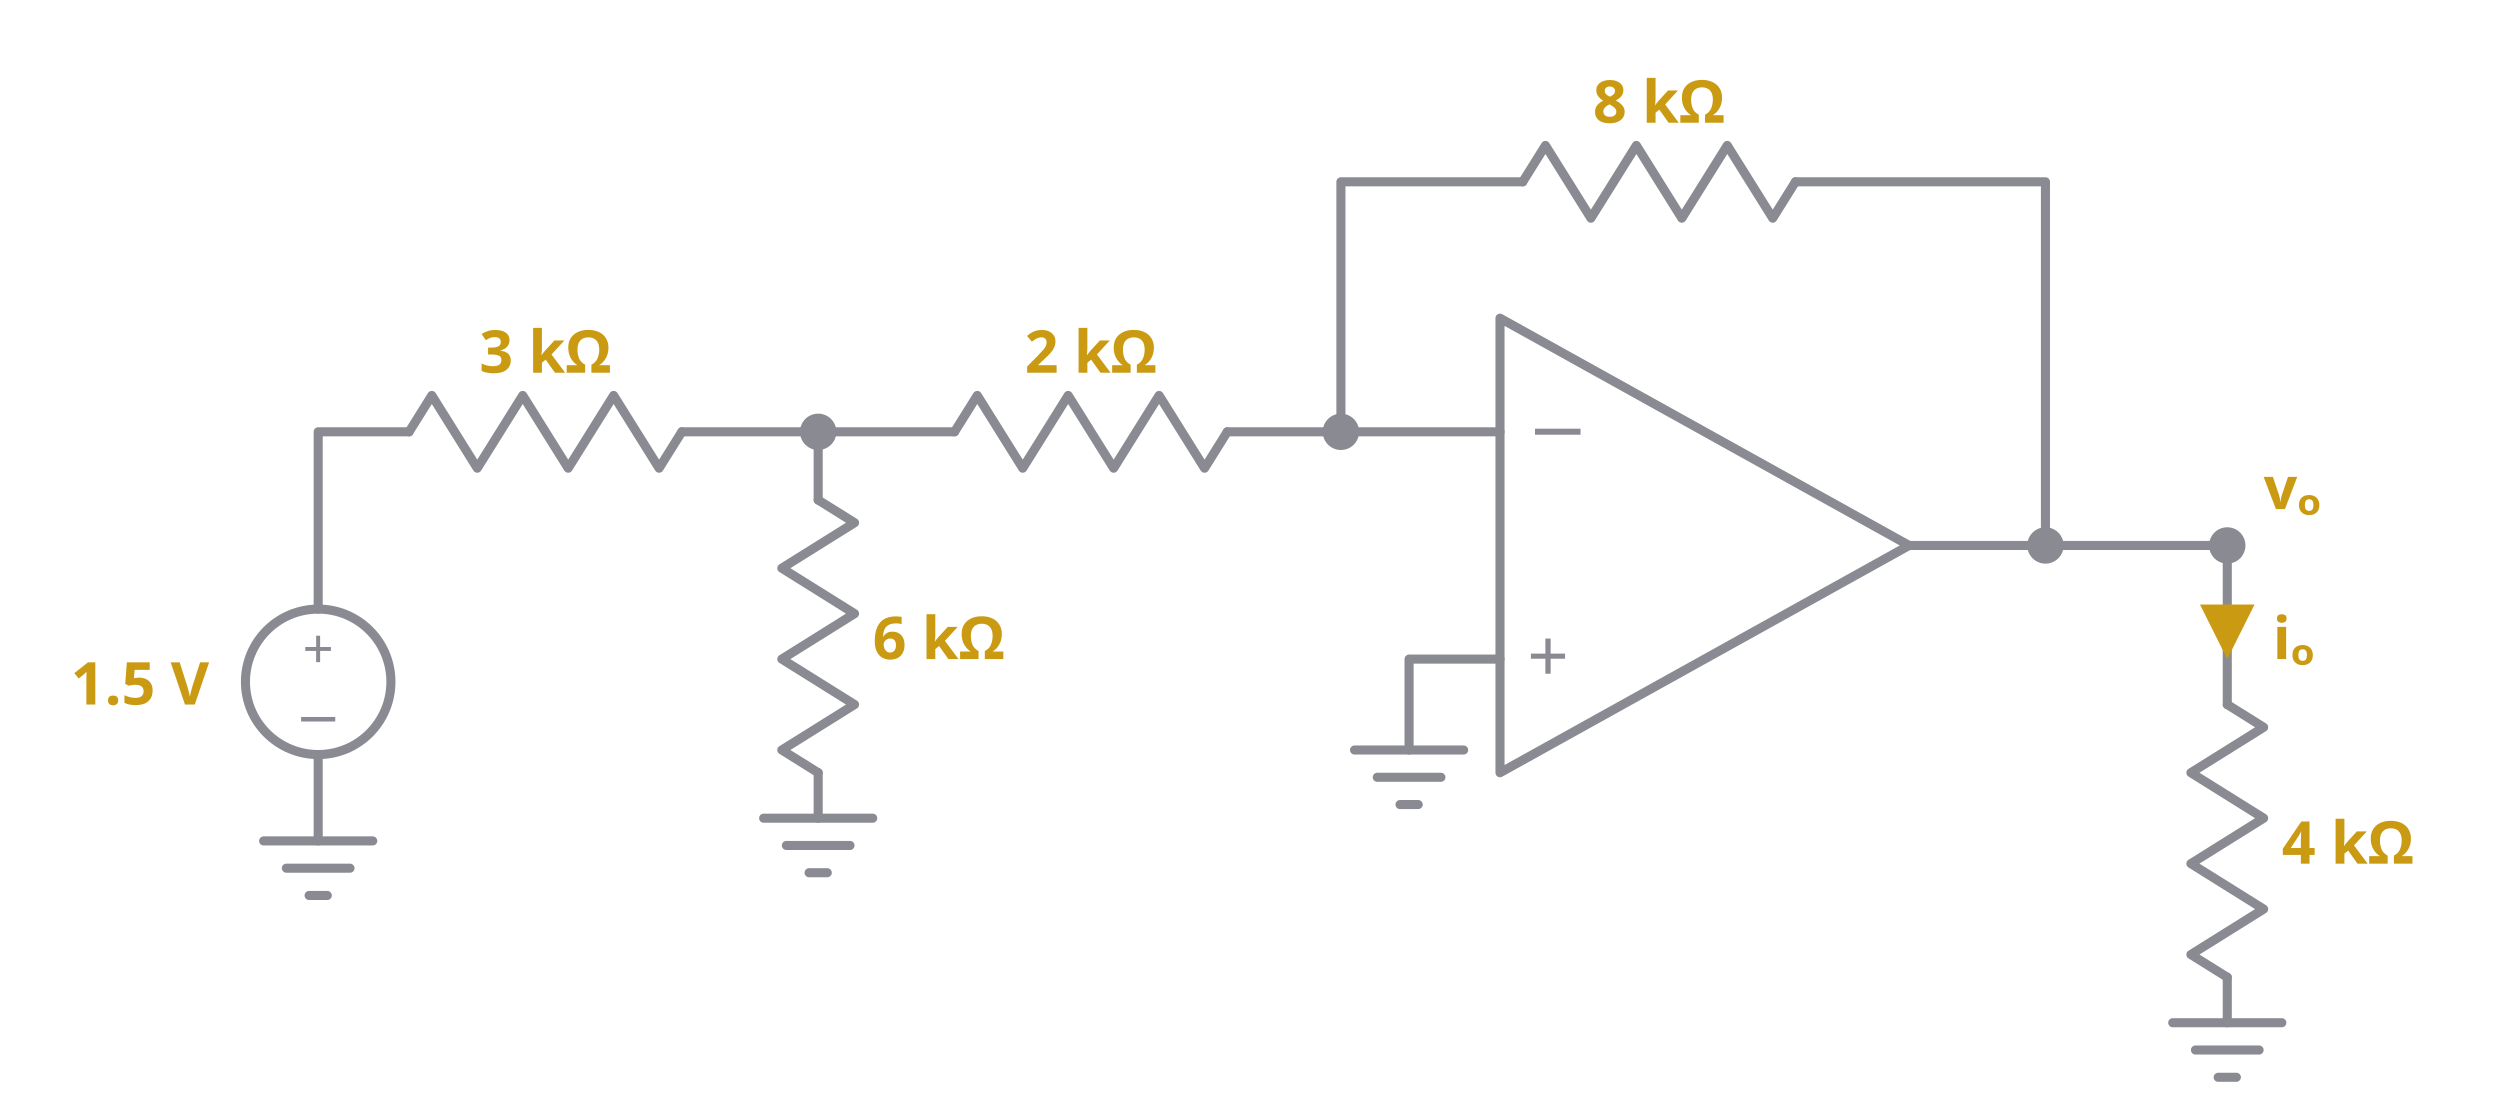
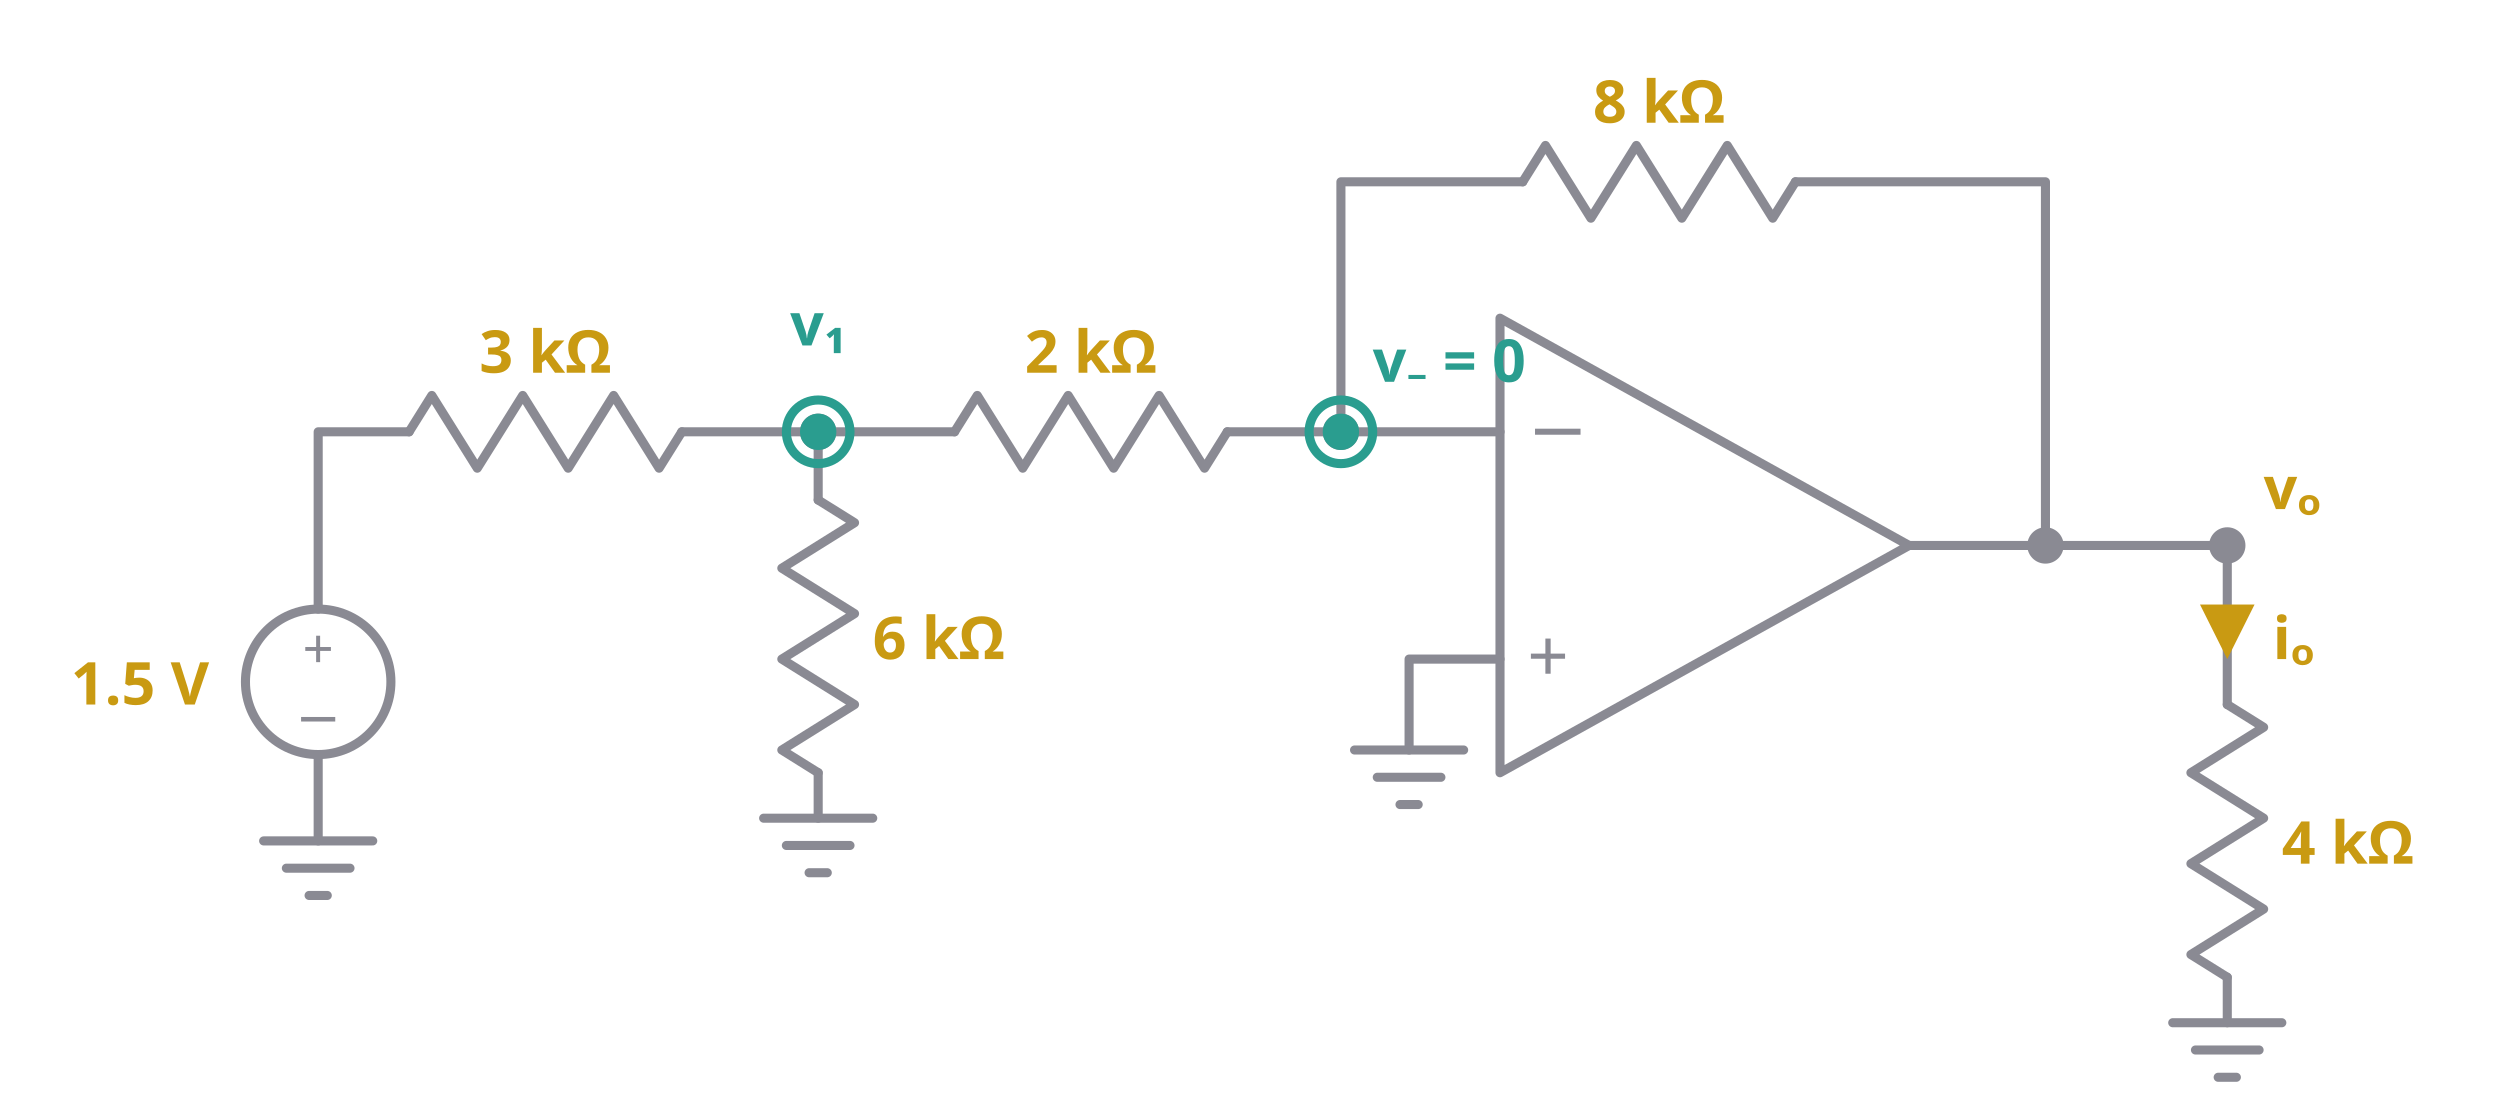
<svg xmlns="http://www.w3.org/2000/svg" viewBox="0 0 550 245" width="550" height="245" font-family="DM Sans, system-ui, sans-serif" font-size="13">
  <g fill="none" stroke="#8a8a93" stroke-width="2" stroke-linejoin="round" stroke-linecap="round">
    <polygon points="330,70 330,170 420,120" />
    <circle cx="70" cy="150" r="16" />
    <polyline points="70,134 70,95 90,95" />
    <polyline points="90,95 95,87 105,103 115,87 125,103 135,87 145,103 150,95" />
    <polyline points="150,95 210,95" />
    <polyline points="180,95 180,110" />
    <polyline points="180,110 188,115 172,125 188,135 172,145 188,155 172,165 180,170" />
    <polyline points="180,170 180,180" />
    <line x1="168" y1="180" x2="192" y2="180" />
    <line x1="173" y1="186" x2="187" y2="186" />
    <line x1="178" y1="192" x2="182" y2="192" />
    <polyline points="210,95 215,87 225,103 235,87 245,103 255,87 265,103 270,95" />
    <polyline points="270,95 330,95" />
    <polyline points="295,95 295,40 335,40" />
    <polyline points="335,40 340,32 350,48 360,32 370,48 380,32 390,48 395,40" />
    <polyline points="395,40 450,40 450,120" />
    <polyline points="420,120 490,120" />
    <polyline points="490,120 490,155" />
    <polyline points="490,155 498,160 482,170 498,180 482,190 498,200 482,210 490,215" />
    <polyline points="490,215 490,225" />
    <line x1="478" y1="225" x2="502" y2="225" />
    <line x1="483" y1="231" x2="497" y2="231" />
    <line x1="488" y1="237" x2="492" y2="237" />
    <polyline points="330,145 310,145 310,165" />
    <line x1="298" y1="165" x2="322" y2="165" />
    <line x1="303" y1="171" x2="317" y2="171" />
    <line x1="308" y1="177" x2="312" y2="177" />
    <polyline points="70,166 70,185" />
    <line x1="58" y1="185" x2="82" y2="185" />
    <line x1="63" y1="191" x2="77" y2="191" />
    <line x1="68" y1="197" x2="72" y2="197" />
  </g>
  <g fill="#8a8a93">
    <text x="336" y="100" font-size="16">−</text>
    <text x="336" y="150" font-size="16">+</text>
    <text x="70" y="147" font-size="12" text-anchor="middle">+</text>
    <text x="70" y="162" font-size="12" text-anchor="middle">−</text>
    <circle cx="180" cy="95" r="4" />
    <circle cx="295" cy="95" r="4" />
    <circle cx="450" cy="120" r="4" />
    <circle cx="490" cy="120" r="4" />
  </g>
+   <g fill="#2a9d8f" font-weight="600">
+     <circle cx="180" cy="95" r="7" fill="none" stroke="#2a9d8f" stroke-width="2" />
+     <circle cx="180" cy="95" r="4" />
+     <text x="180" y="76" text-anchor="middle">v₁</text>
+     <circle cx="295" cy="95" r="7" fill="none" stroke="#2a9d8f" stroke-width="2" />
+     <circle cx="295" cy="95" r="4" />
+     <text x="302" y="84" text-anchor="start">v₋ = 0</text>
+   </g>
  <g fill="#c99a12" font-weight="600">
    <polygon points="484,133 490,145 496,133" />
    <text x="46" y="155" text-anchor="end">1.5 V</text>
    <text x="120" y="82" text-anchor="middle">3 kΩ</text>
    <text x="192" y="145">6 kΩ</text>
    <text x="240" y="82" text-anchor="middle">2 kΩ</text>
    <text x="365" y="27" text-anchor="middle">8 kΩ</text>
    <text x="502" y="190">4 kΩ</text>
    <text x="500" y="145">iₒ</text>
    <text x="498" y="112">vₒ</text>
  </g>
</svg>
